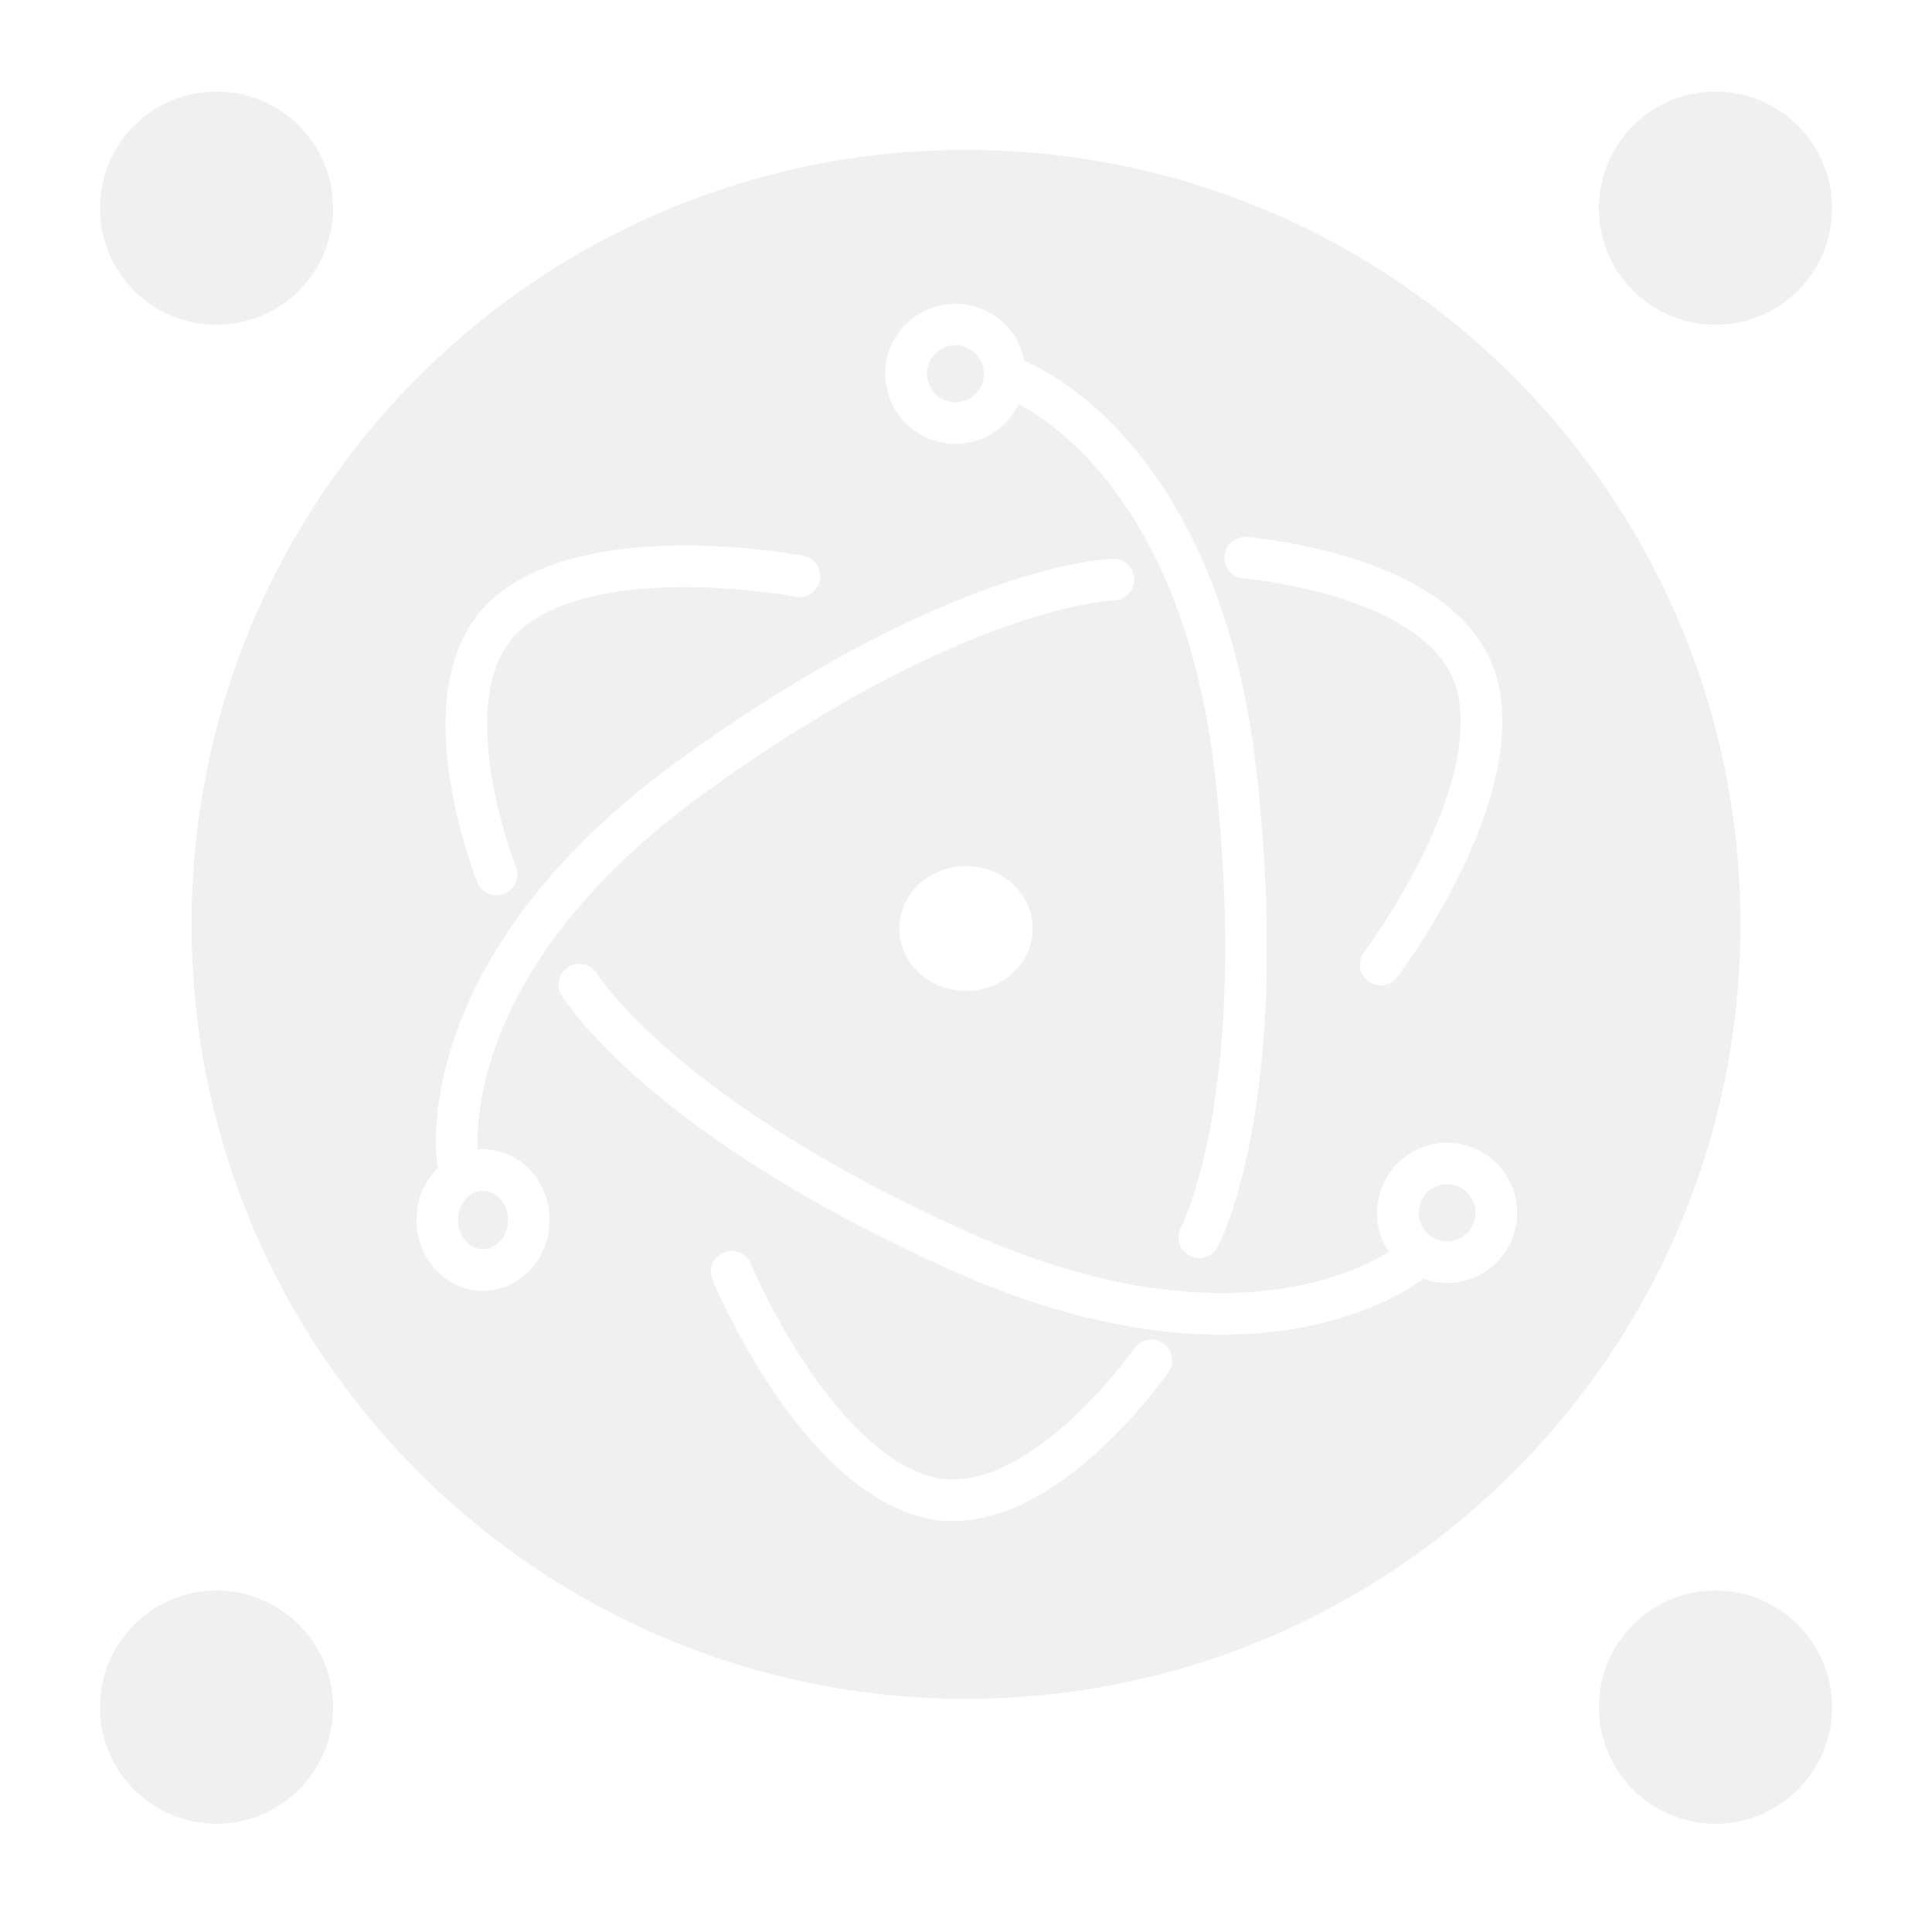
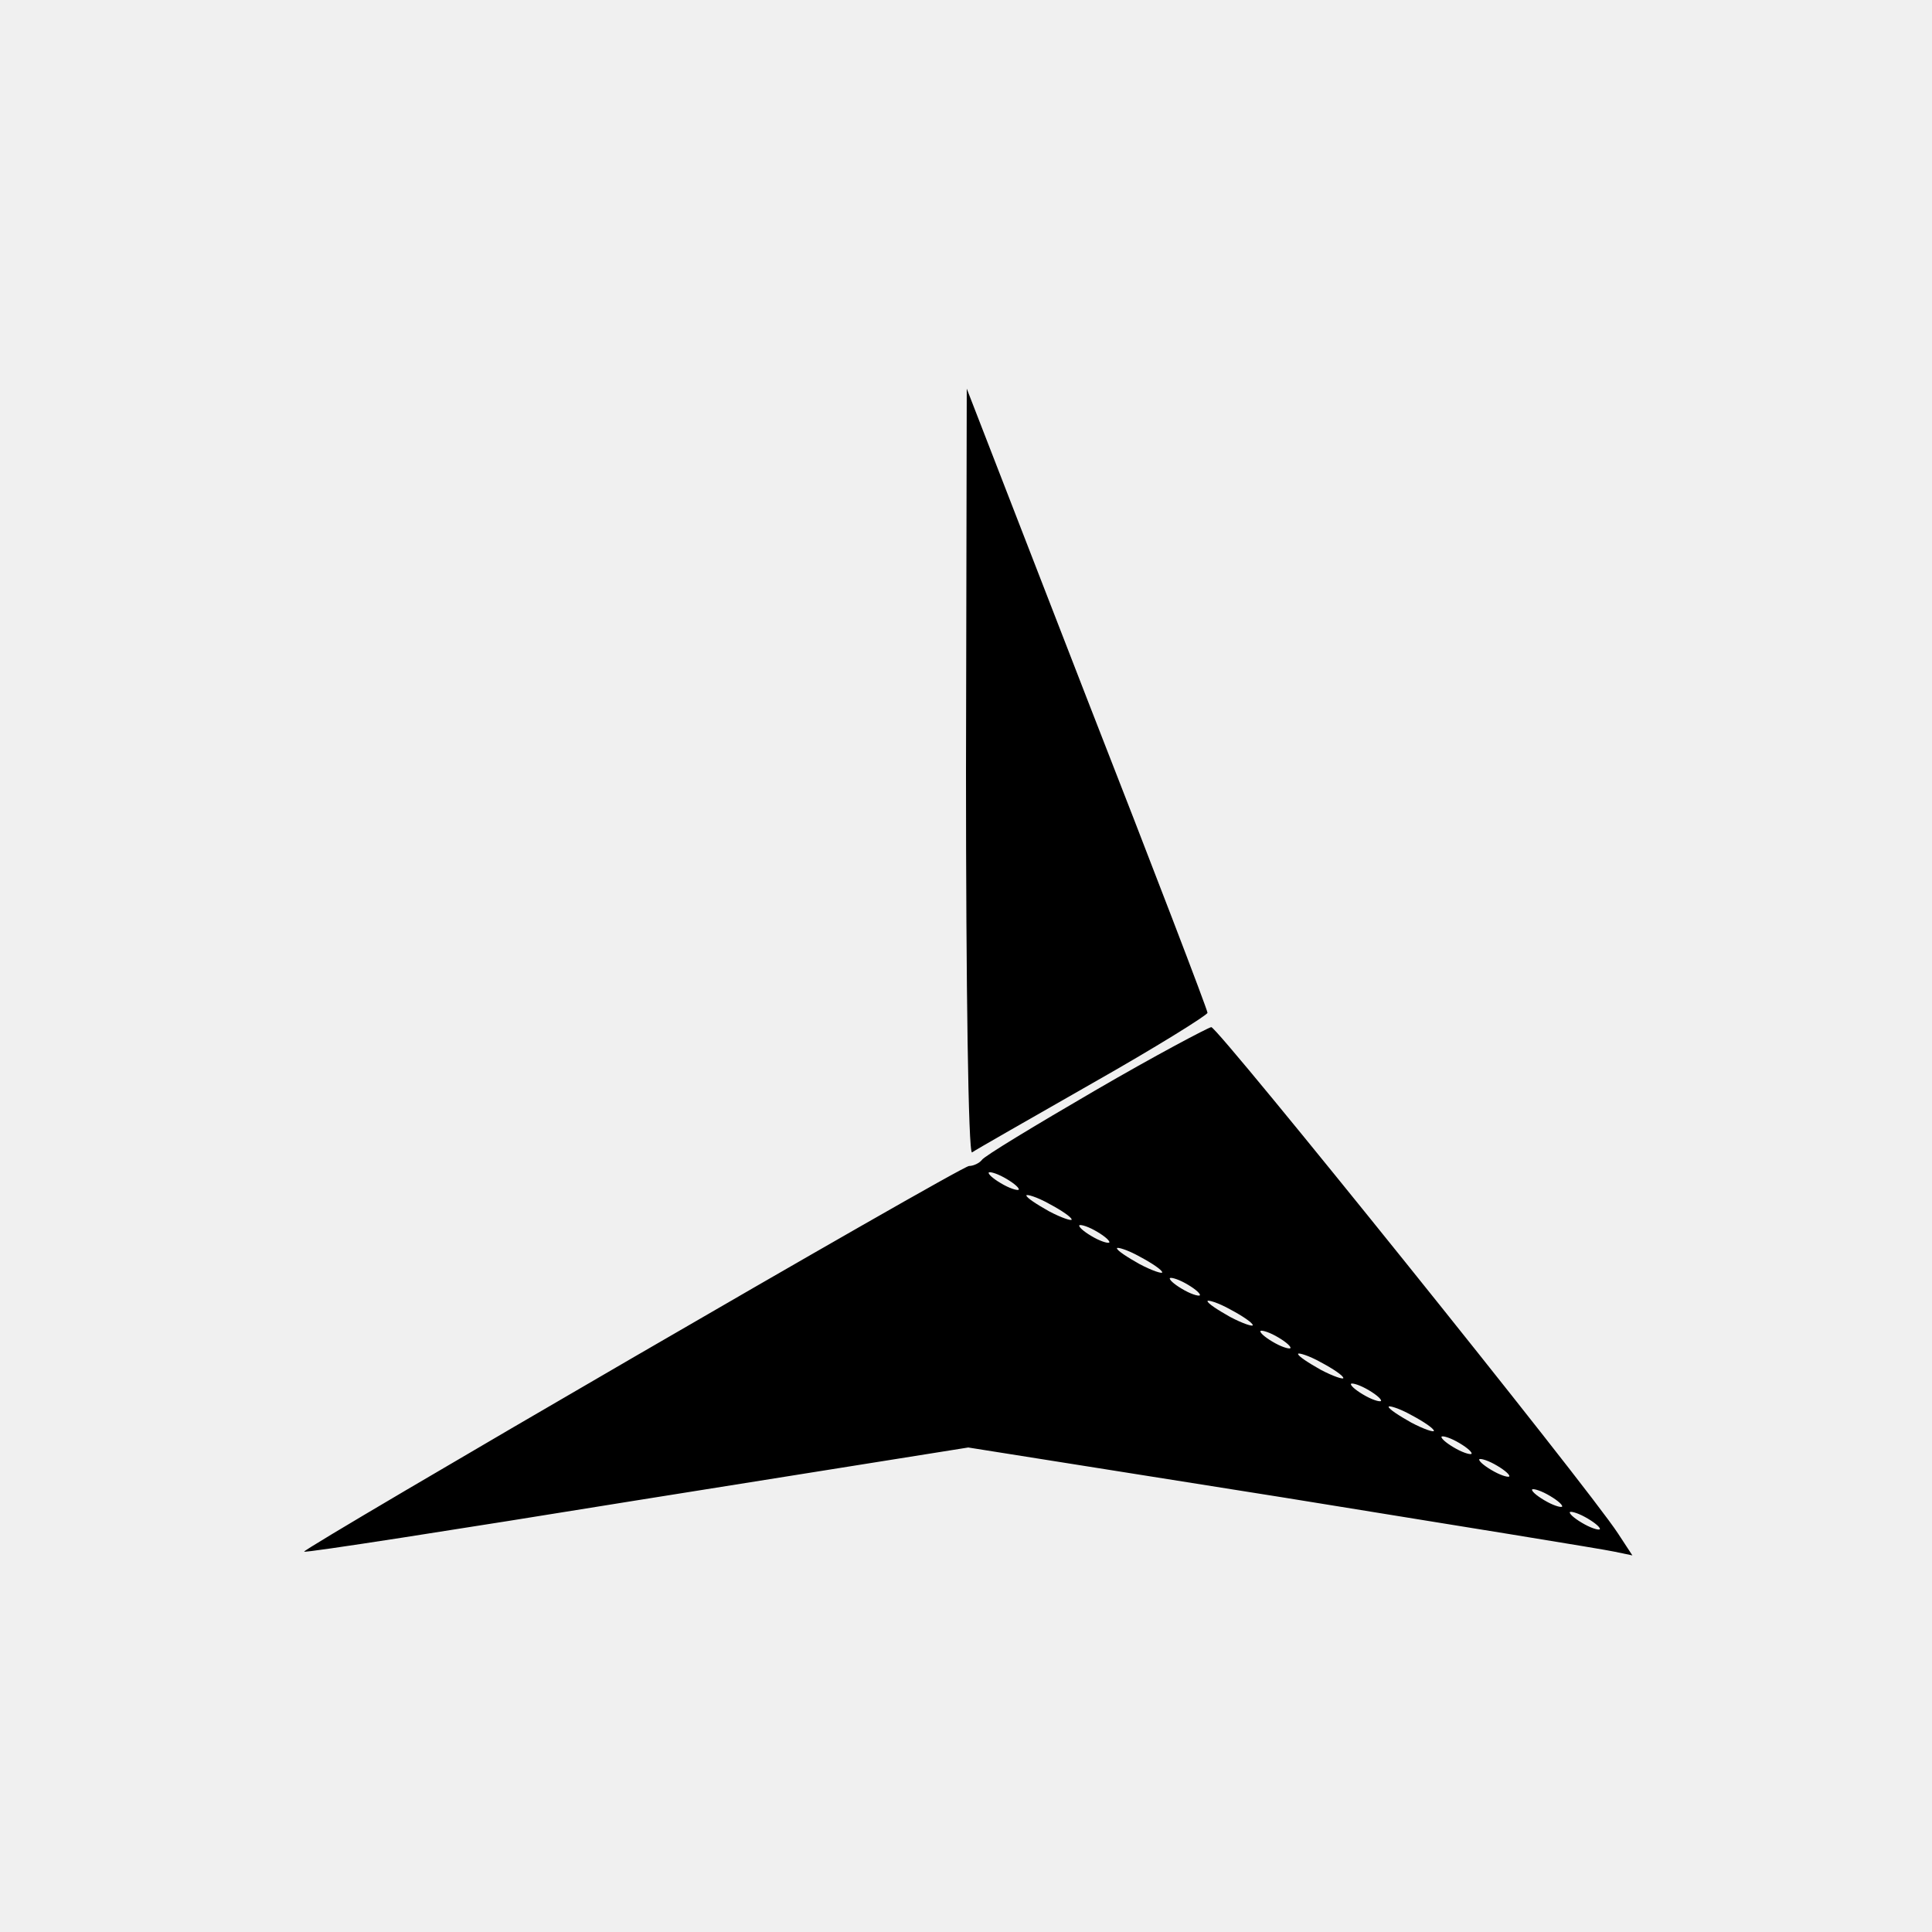
- <svg xmlns="http://www.w3.org/2000/svg" width="232" height="232" viewBox="0 0 232 232" fill="none">
-   <g filter="url(#filter0_b)">
-     <path d="M231.5 1V0.5H231H1H0.5V1V231V231.5H1H231H231.5V231V1ZM40.5 25C40.5 33.008 34.008 39.5 26 39.5C17.992 39.5 11.5 33.008 11.5 25C11.5 16.992 17.992 10.5 26 10.5C34.008 10.5 40.5 16.992 40.5 25ZM220.5 25C220.5 33.008 214.008 39.5 206 39.5C197.992 39.5 191.5 33.008 191.5 25C191.5 16.992 197.992 10.5 206 10.5C214.008 10.5 220.5 16.992 220.5 25ZM40.5 205C40.5 213.008 34.008 219.5 26 219.5C17.992 219.5 11.5 213.008 11.5 205C11.5 196.992 17.992 190.5 26 190.5C34.008 190.5 40.5 196.992 40.5 205ZM220.5 205C220.5 213.008 214.008 219.5 206 219.5C197.992 219.5 191.5 213.008 191.5 205C191.5 196.992 197.992 190.5 206 190.5C214.008 190.5 220.5 196.992 220.5 205ZM209.5 111C209.5 162.639 167.639 204.5 116 204.5C64.361 204.5 22.5 162.639 22.5 111C22.5 59.361 64.361 17.5 116 17.5C167.639 17.5 209.5 59.361 209.5 111Z" fill="white" stroke="white" />
-     <path d="M63.5 146.5C63.5 149.959 60.897 152.5 58 152.5C55.103 152.5 52.5 149.959 52.5 146.5C52.5 143.041 55.103 140.5 58 140.5C60.897 140.5 63.5 143.041 63.5 146.5Z" stroke="white" stroke-width="5" />
-     <path d="M54.986 139.466C54.986 139.466 51.197 116.315 83.187 93.165C115.178 70.014 133.698 69.593 133.698 69.593" stroke="white" stroke-width="5" stroke-linecap="round" />
-     <path d="M178.902 142.686C177.27 139.853 173.652 138.88 170.819 140.512C167.987 142.144 167.014 145.762 168.646 148.595C170.277 151.427 173.896 152.4 176.728 150.768C179.561 149.137 180.534 145.518 178.902 142.686Z" stroke="white" stroke-width="5" />
-     <path d="M169.409 151.555C169.409 151.555 151.24 166.394 115.211 150.232C79.182 134.07 69.572 118.232 69.572 118.232" stroke="white" stroke-width="5" stroke-linecap="round" />
-     <path d="M109.577 41.971C107.966 44.814 108.964 48.426 111.808 50.038C114.651 51.65 118.263 50.651 119.875 47.807C121.487 44.964 120.488 41.352 117.645 39.74C114.801 38.129 111.189 39.127 109.577 41.971Z" stroke="white" stroke-width="5" />
-     <path d="M122.038 45.647C122.038 45.647 144.047 53.767 148.412 93.013C152.778 132.259 144.012 148.579 144.012 148.579" stroke="white" stroke-width="5" stroke-linecap="round" />
-     <path d="M59.633 105C59.633 105 50.437 82.104 61.305 73.362C72.174 64.619 96 69.199 96 69.199" stroke="white" stroke-width="5" stroke-linecap="round" />
-     <path d="M149.532 66.978C149.532 66.978 174.391 68.913 177.477 82.638C180.564 96.363 165.799 115.833 165.799 115.833" stroke="white" stroke-width="5" stroke-linecap="round" />
-     <path d="M138.248 163.363C138.248 163.363 124.023 183.841 110.618 179.573C97.213 175.305 87.866 152.728 87.866 152.728" stroke="white" stroke-width="5" stroke-linecap="round" />
-     <path d="M116 119C120.418 119 124 115.642 124 111.5C124 107.358 120.418 104 116 104C111.582 104 108 107.358 108 111.5C108 115.642 111.582 119 116 119Z" fill="white" />
+ <svg xmlns="http://www.w3.org/2000/svg" height="256pt" preserveAspectRatio="xMidYMid meet" viewBox="0 0 256 256" width="256pt">
+   <g transform="matrix(.1 0 0 -.1 0 256)">
+     <path d="m1280 1537c0-280 3-506 8-504 4 3 76 44 160 92 83 47 152 90 152 93 0 4-72 192-160 417l-159 410z" />
+     <path d="m1451 1115c-79-46-147-87-150-92-3-4-11-8-17-8-11 0-885-508-881-511 1-2 200 29 441 68l439 70 416-66c229-37 427-69 440-72l24-5-19 29c-41 63-530 671-539 671-5-1-75-38-154-84zm-101-131c0-2-9 0-20 6s-20 13-20 16c0 2 9 0 20-6s20-13 20-16zm70-40c0-2-13 2-30 11-16 9-30 18-30 21 0 2 14-2 30-11 17-9 30-18 30-21zm50-30c0-2-9 0-20 6s-20 13-20 16c0 2 9 0 20-6s20-13 20-16zm70-40c0-2-13 2-30 11-16 9-30 18-30 21 0 2 14-2 30-11 17-9 30-18 30-21zm50-30c0-2-9 0-20 6s-20 13-20 16c0 2 9 0 20-6s20-13 20-16zm70-40c0-2-13 2-30 11-16 9-30 18-30 21 0 2 14-2 30-11 17-9 30-18 30-21zm50-30c0-2-9 0-20 6s-20 13-20 16c0 2 9 0 20-6s20-13 20-16zm70-40c0-2-13 2-30 11-16 9-30 18-30 21 0 2 14-2 30-11 17-9 30-18 30-21zm50-30c0-2-9 0-20 6s-20 13-20 16c0 2 9 0 20-6s20-13 20-16zm70-40c0-2-13 2-30 11-16 9-30 18-30 21 0 2 14-2 30-11 17-9 30-18 30-21zm50-30c0-2-9 0-20 6s-20 13-20 16c0 2 9 0 20-6s20-13 20-16zm50-30c0-2-9 0-20 6s-20 13-20 16c0 2 9 0 20-6s20-13 20-16zm70-40c0-2-9 0-20 6s-20 13-20 16c0 2 9 0 20-6s20-13 20-16zm50-30c0-2-9 0-20 6s-20 13-20 16c0 2 9 0 20-6s20-13 20-16z" />
  </g>
-   <defs>
-     <filter id="filter0_b" x="-4" y="-4" width="240" height="240" filterUnits="userSpaceOnUse" color-interpolation-filters="sRGB">
-       <feFlood flood-opacity="0" result="BackgroundImageFix" />
-       <feGaussianBlur in="BackgroundImage" stdDeviation="2" />
-       <feComposite in2="SourceAlpha" operator="in" result="effect1_backgroundBlur" />
-       <feBlend mode="normal" in="SourceGraphic" in2="effect1_backgroundBlur" result="shape" />
-     </filter>
-   </defs>
</svg>
